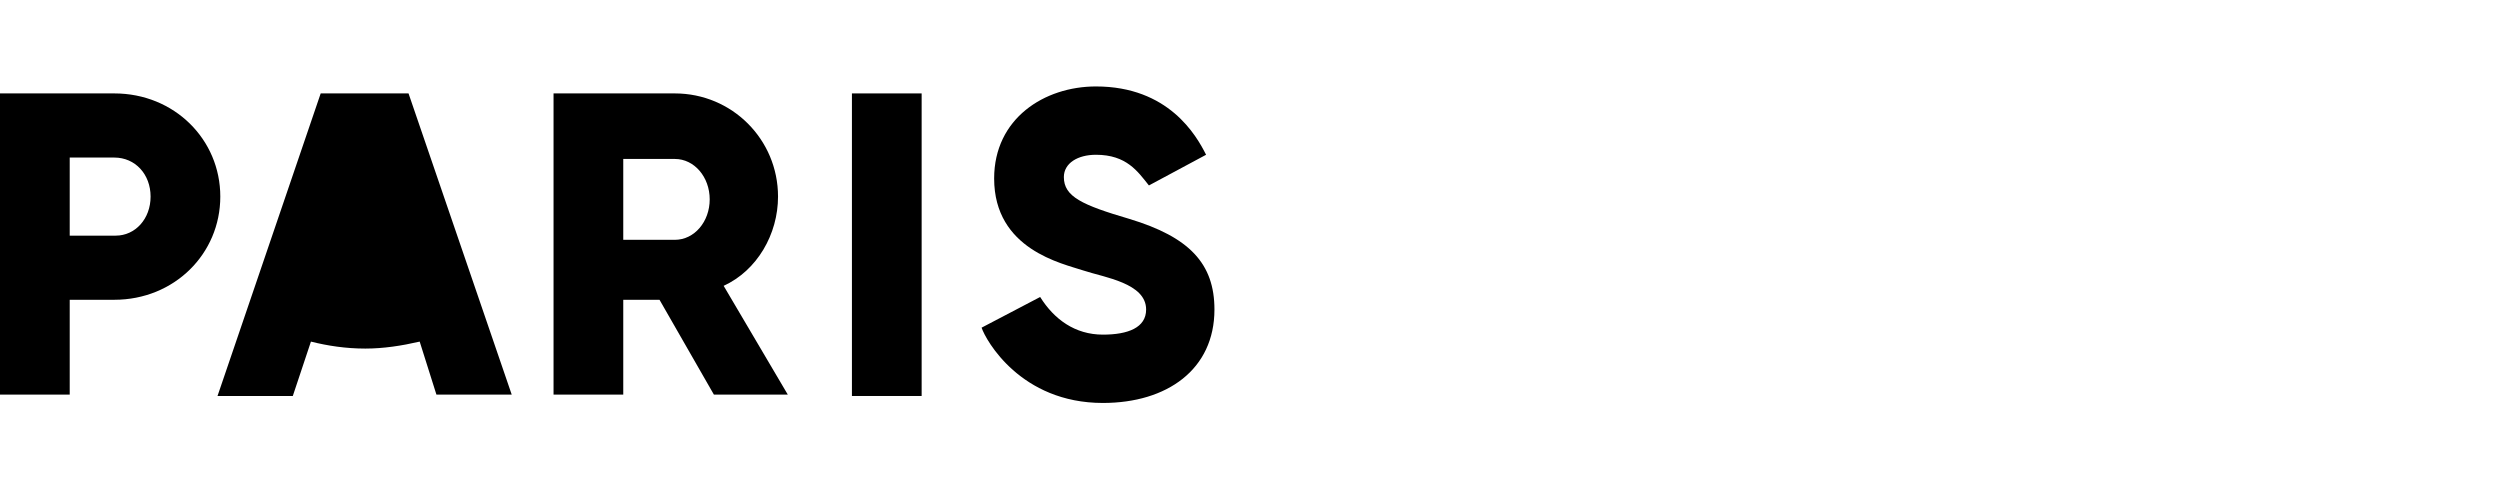
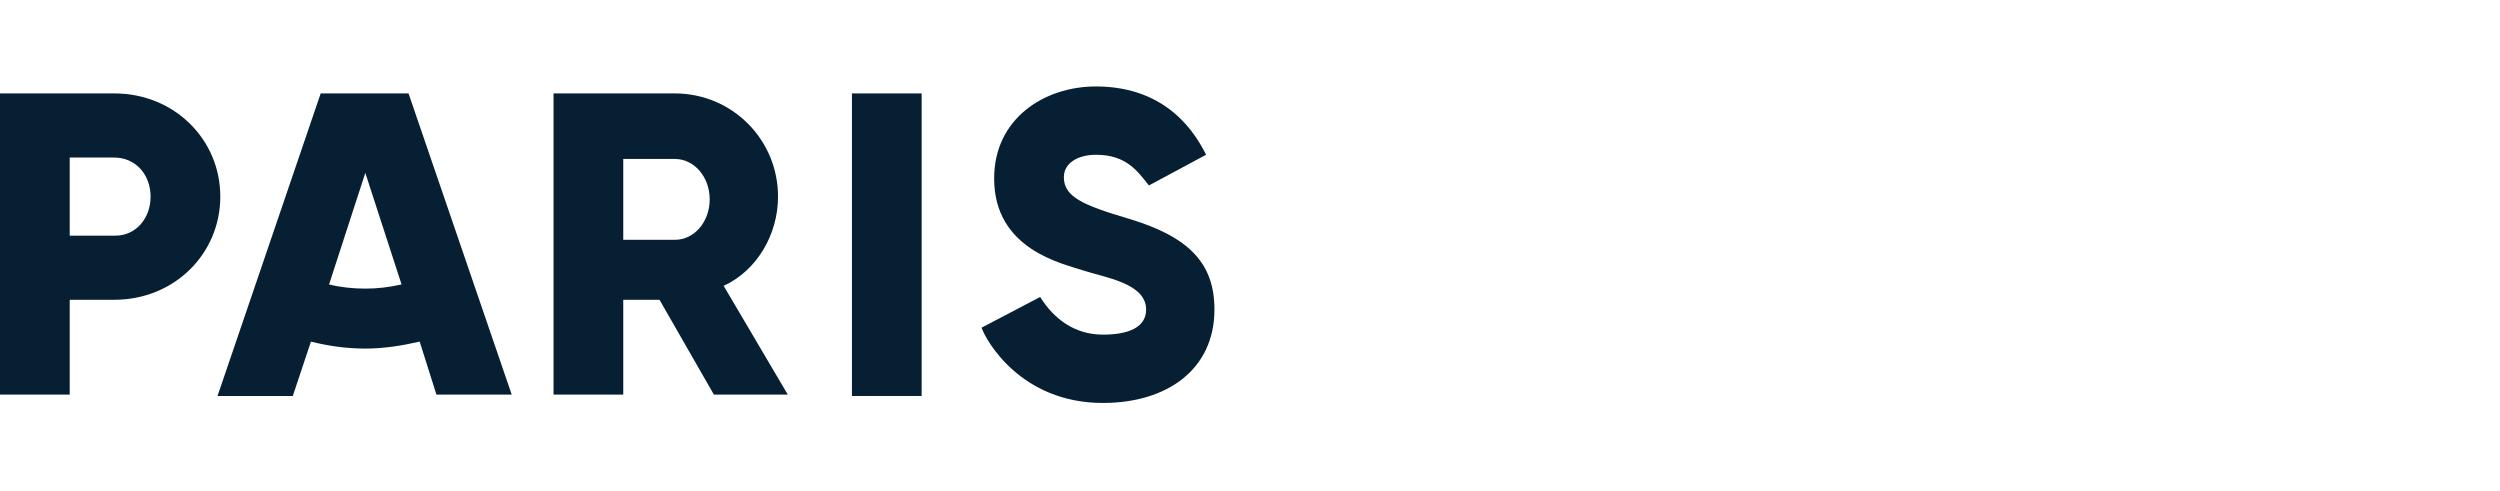
- <svg xmlns="http://www.w3.org/2000/svg" class="rheader-logo-paris-svg" width="179.3" height="35.2" viewBox="0 0 179.3 35.2">
-   <path d="M15.8,14.1c0,4.1-3.3,7.4-7.6,7.4H5v6.8H0V6.7h8.2C12.5,6.7,15.8,10,15.8,14.1 M10.8,14.1  c0-1.6-1.1-2.8-2.6-2.8H5v5.6h3.3C9.7,16.9,10.8,15.7,10.8,14.1" />
-   <rect x="61.1" y="6.7" width="5" height="21.7" />
-   <path d="M44.7,21.5v6.8h-5V6.7h8.7c4.1,0,7.4,3.3,7.4,7.4c0,2.7-1.5,5.3-3.9,6.4l4.6,7.8h-5.3l-3.9-6.8H44.7z   M44.7,17.2h3.7c1.4,0,2.5-1.3,2.5-2.9s-1.1-2.9-2.5-2.9h-3.7V17.2z" />
-   <path d="M22.3,24.5c1.2,0.3,2.5,0.5,3.9,0.5c1.3,0,2.6-0.2,3.9-0.5l1.2,3.8h5.4L29.3,6.7H23l-7.4,21.7h5.4L22.3,24.5z   M23.6,20.4c0.8,0.2,1.7,0.3,2.6,0.3s1.7-0.1,2.6-0.3l-2.6-8L23.6,20.4z" />
-   <path d="M78.6,11.1c2.2,0,3,1.2,3.8,2.2l4.1-2.2c-0.7-1.4-2.7-4.9-7.9-4.9c-3.7,0-7.3,2.3-7.3,6.6  c0,5.1,4.9,6.1,6.4,6.6c1.5,0.5,4.5,0.9,4.5,2.8c0,1.3-1.3,1.8-3.1,1.8c-2,0-3.5-1.1-4.5-2.7l-4.2,2.2c0.3,0.9,2.8,5.4,8.7,5.4  c4.6,0,8-2.4,8-6.7c0-3.3-1.8-5.2-6.1-6.5c-3.4-1-4.7-1.6-4.7-3C76.3,11.7,77.3,11.1,78.6,11.1" />
+ <svg xmlns="http://www.w3.org/2000/svg" version="1.1" class="rheader-logo-paris-svg" viewBox="0 0 179.3 35.2" style="enable-background:new 0 0 179.3 35.2;" xml:space="preserve">
+   <style type="text/css">
+     .st0{fill:#071F32;}
+     .st1{fill-rule:evenodd;clip-rule:evenodd;fill:#071F32;}
+ </style>
+   <path class="st0" d="M15.8,14.1c0,4.1-3.3,7.4-7.6,7.4H5v6.8H0V6.7h8.2C12.5,6.7,15.8,10,15.8,14.1 M10.8,14.1     c0-1.6-1.1-2.8-2.6-2.8H5v5.6h3.3C9.7,16.9,10.8,15.7,10.8,14.1" />
+   <rect x="61.1" y="6.7" class="st0" width="5" height="21.7" />
+   <path class="st0" d="M44.7,21.5v6.8h-5V6.7h8.7c4.1,0,7.4,3.3,7.4,7.4c0,2.7-1.5,5.3-3.9,6.4l4.6,7.8h-5.3l-3.9-6.8H44.7z      M44.7,17.2h3.7c1.4,0,2.5-1.3,2.5-2.9s-1.1-2.9-2.5-2.9h-3.7V17.2z" />
+   <path class="st1" d="M22.3,24.5c1.2,0.3,2.5,0.5,3.9,0.5c1.3,0,2.6-0.2,3.9-0.5l1.2,3.8h5.4L29.3,6.7H23l-7.4,21.7h5.4L22.3,24.5z      M23.6,20.4c0.8,0.2,1.7,0.3,2.6,0.3s1.7-0.1,2.6-0.3l-2.6-8L23.6,20.4z" />
+   <path class="st0" d="M78.6,11.1c2.2,0,3,1.2,3.8,2.2l4.1-2.2c-0.7-1.4-2.7-4.9-7.9-4.9c-3.7,0-7.3,2.3-7.3,6.6     c0,5.1,4.9,6.1,6.4,6.6c1.5,0.5,4.5,0.9,4.5,2.8c0,1.3-1.3,1.8-3.1,1.8c-2,0-3.5-1.1-4.5-2.7l-4.2,2.2c0.3,0.9,2.8,5.4,8.7,5.4     c4.6,0,8-2.4,8-6.7c0-3.3-1.8-5.2-6.1-6.5c-3.4-1-4.7-1.6-4.7-3C76.3,11.7,77.3,11.1,78.6,11.1" />
</svg>
